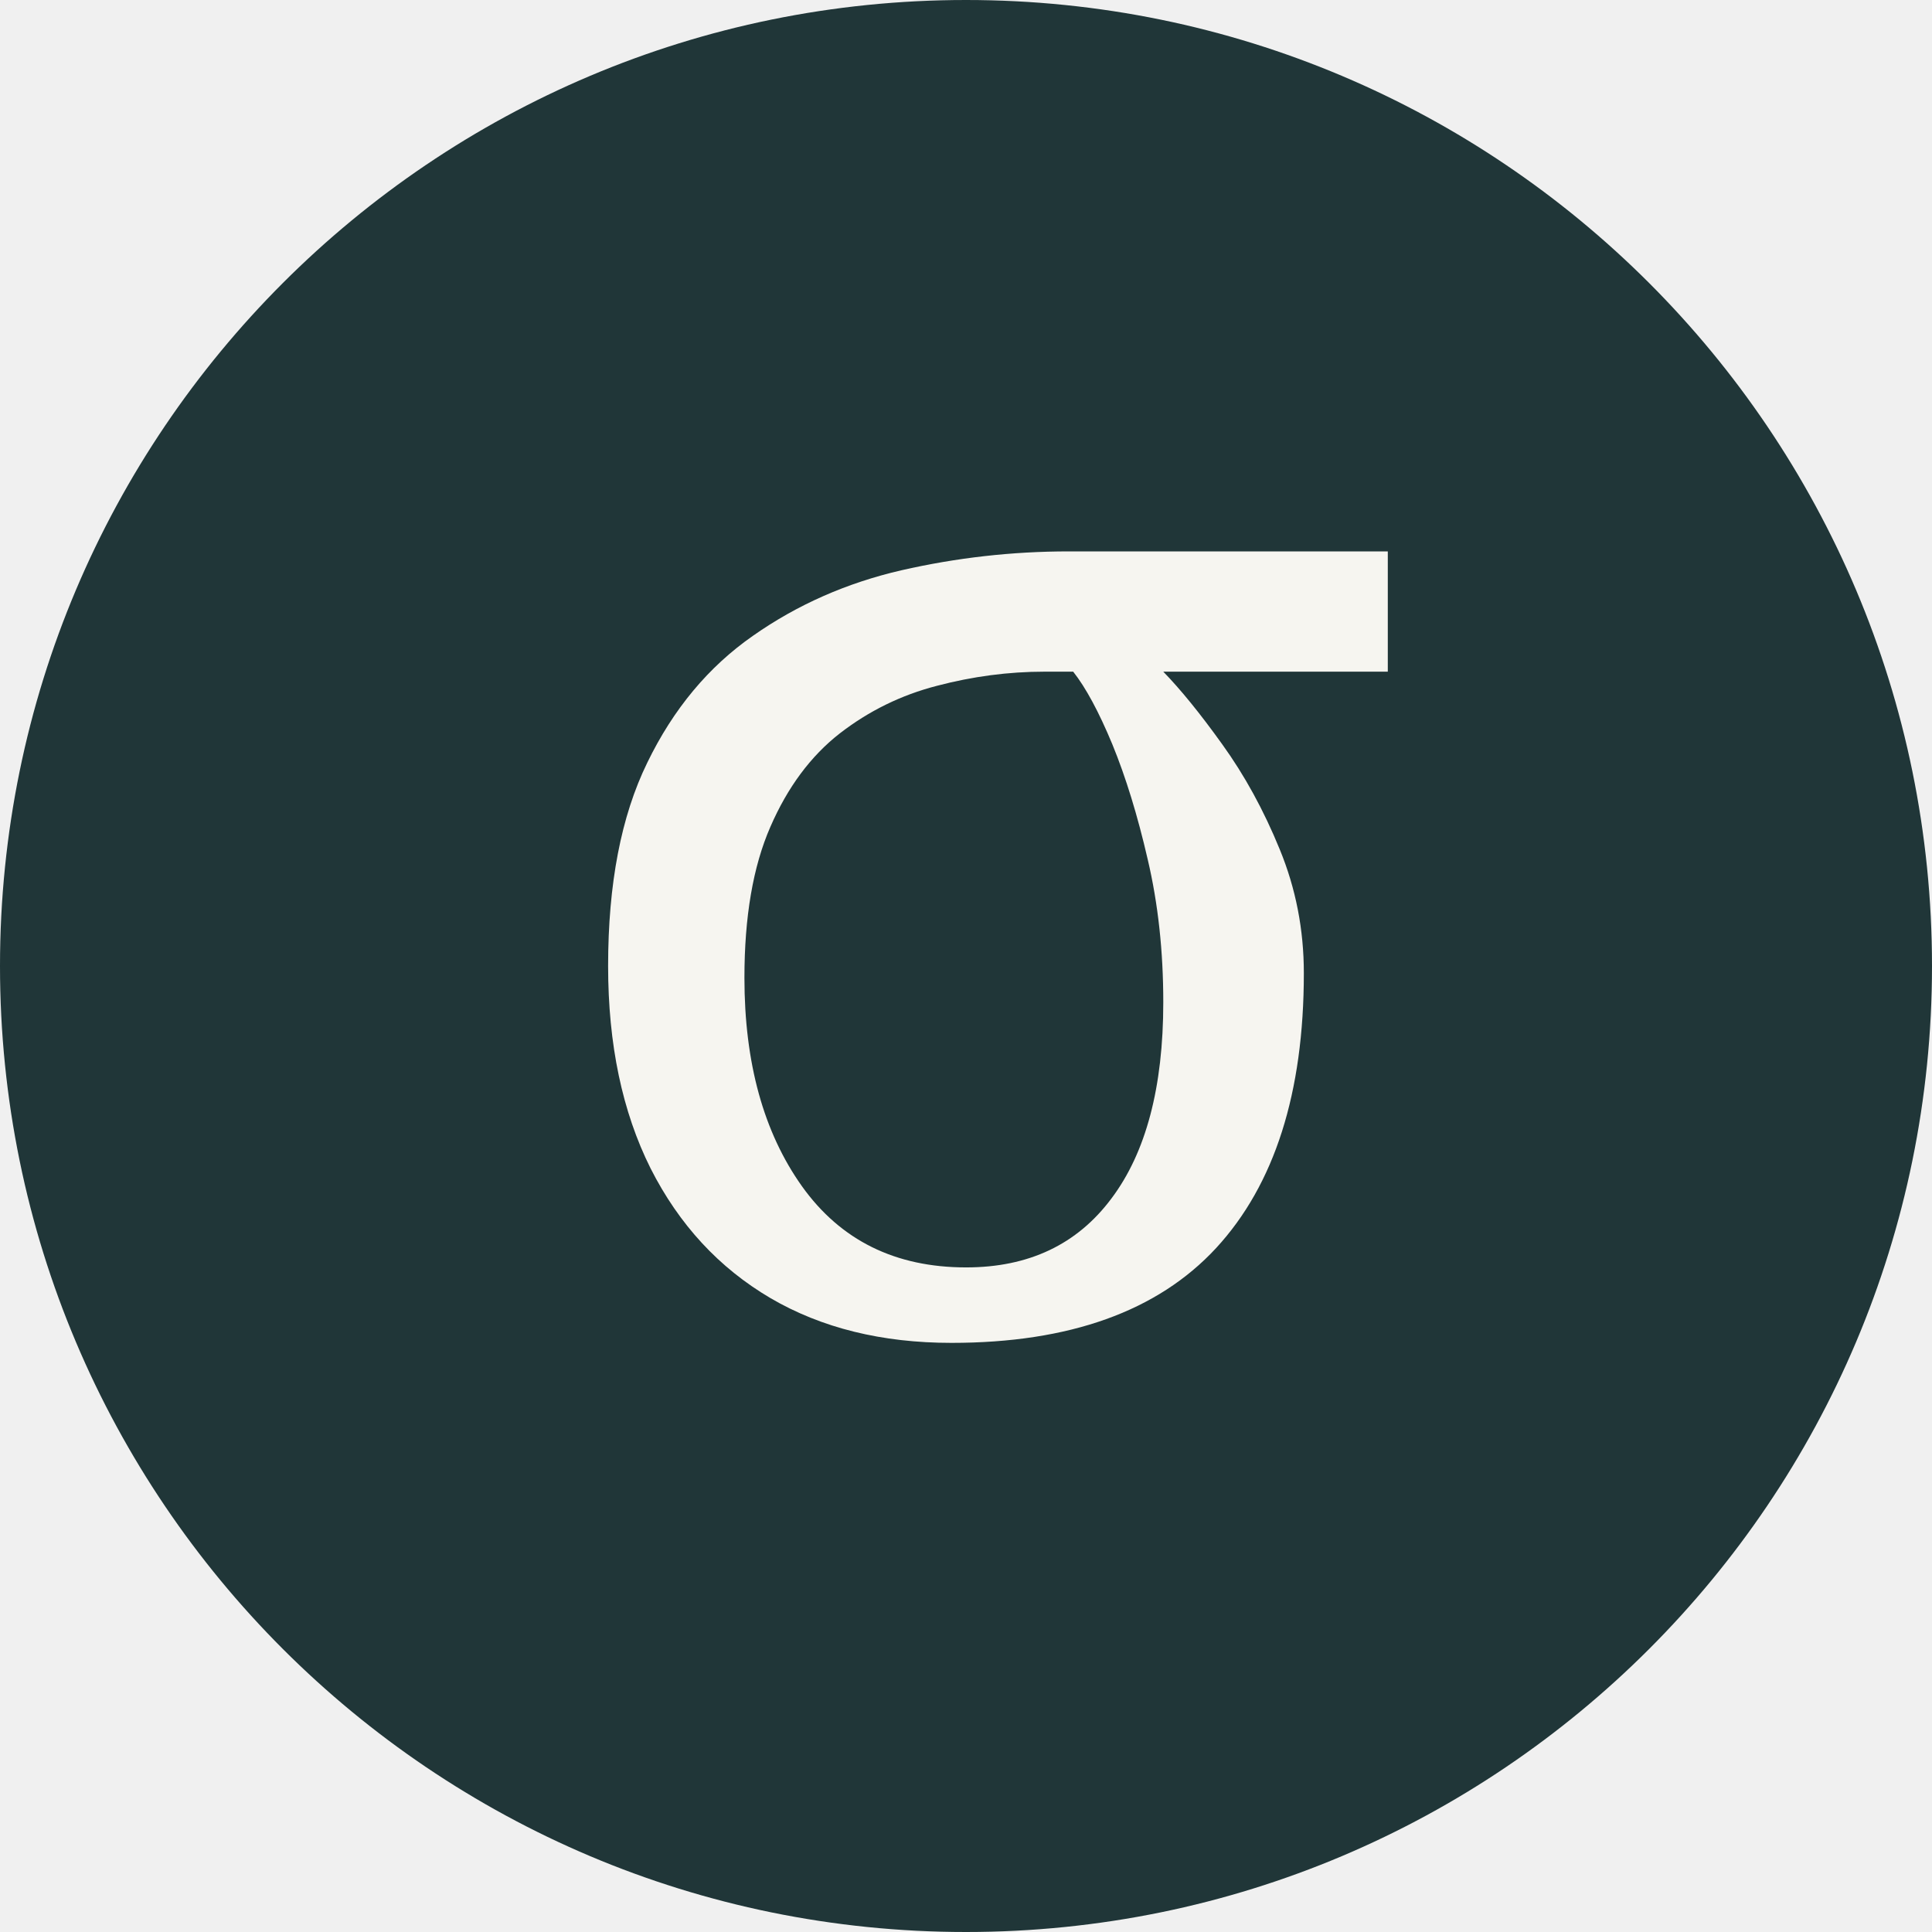
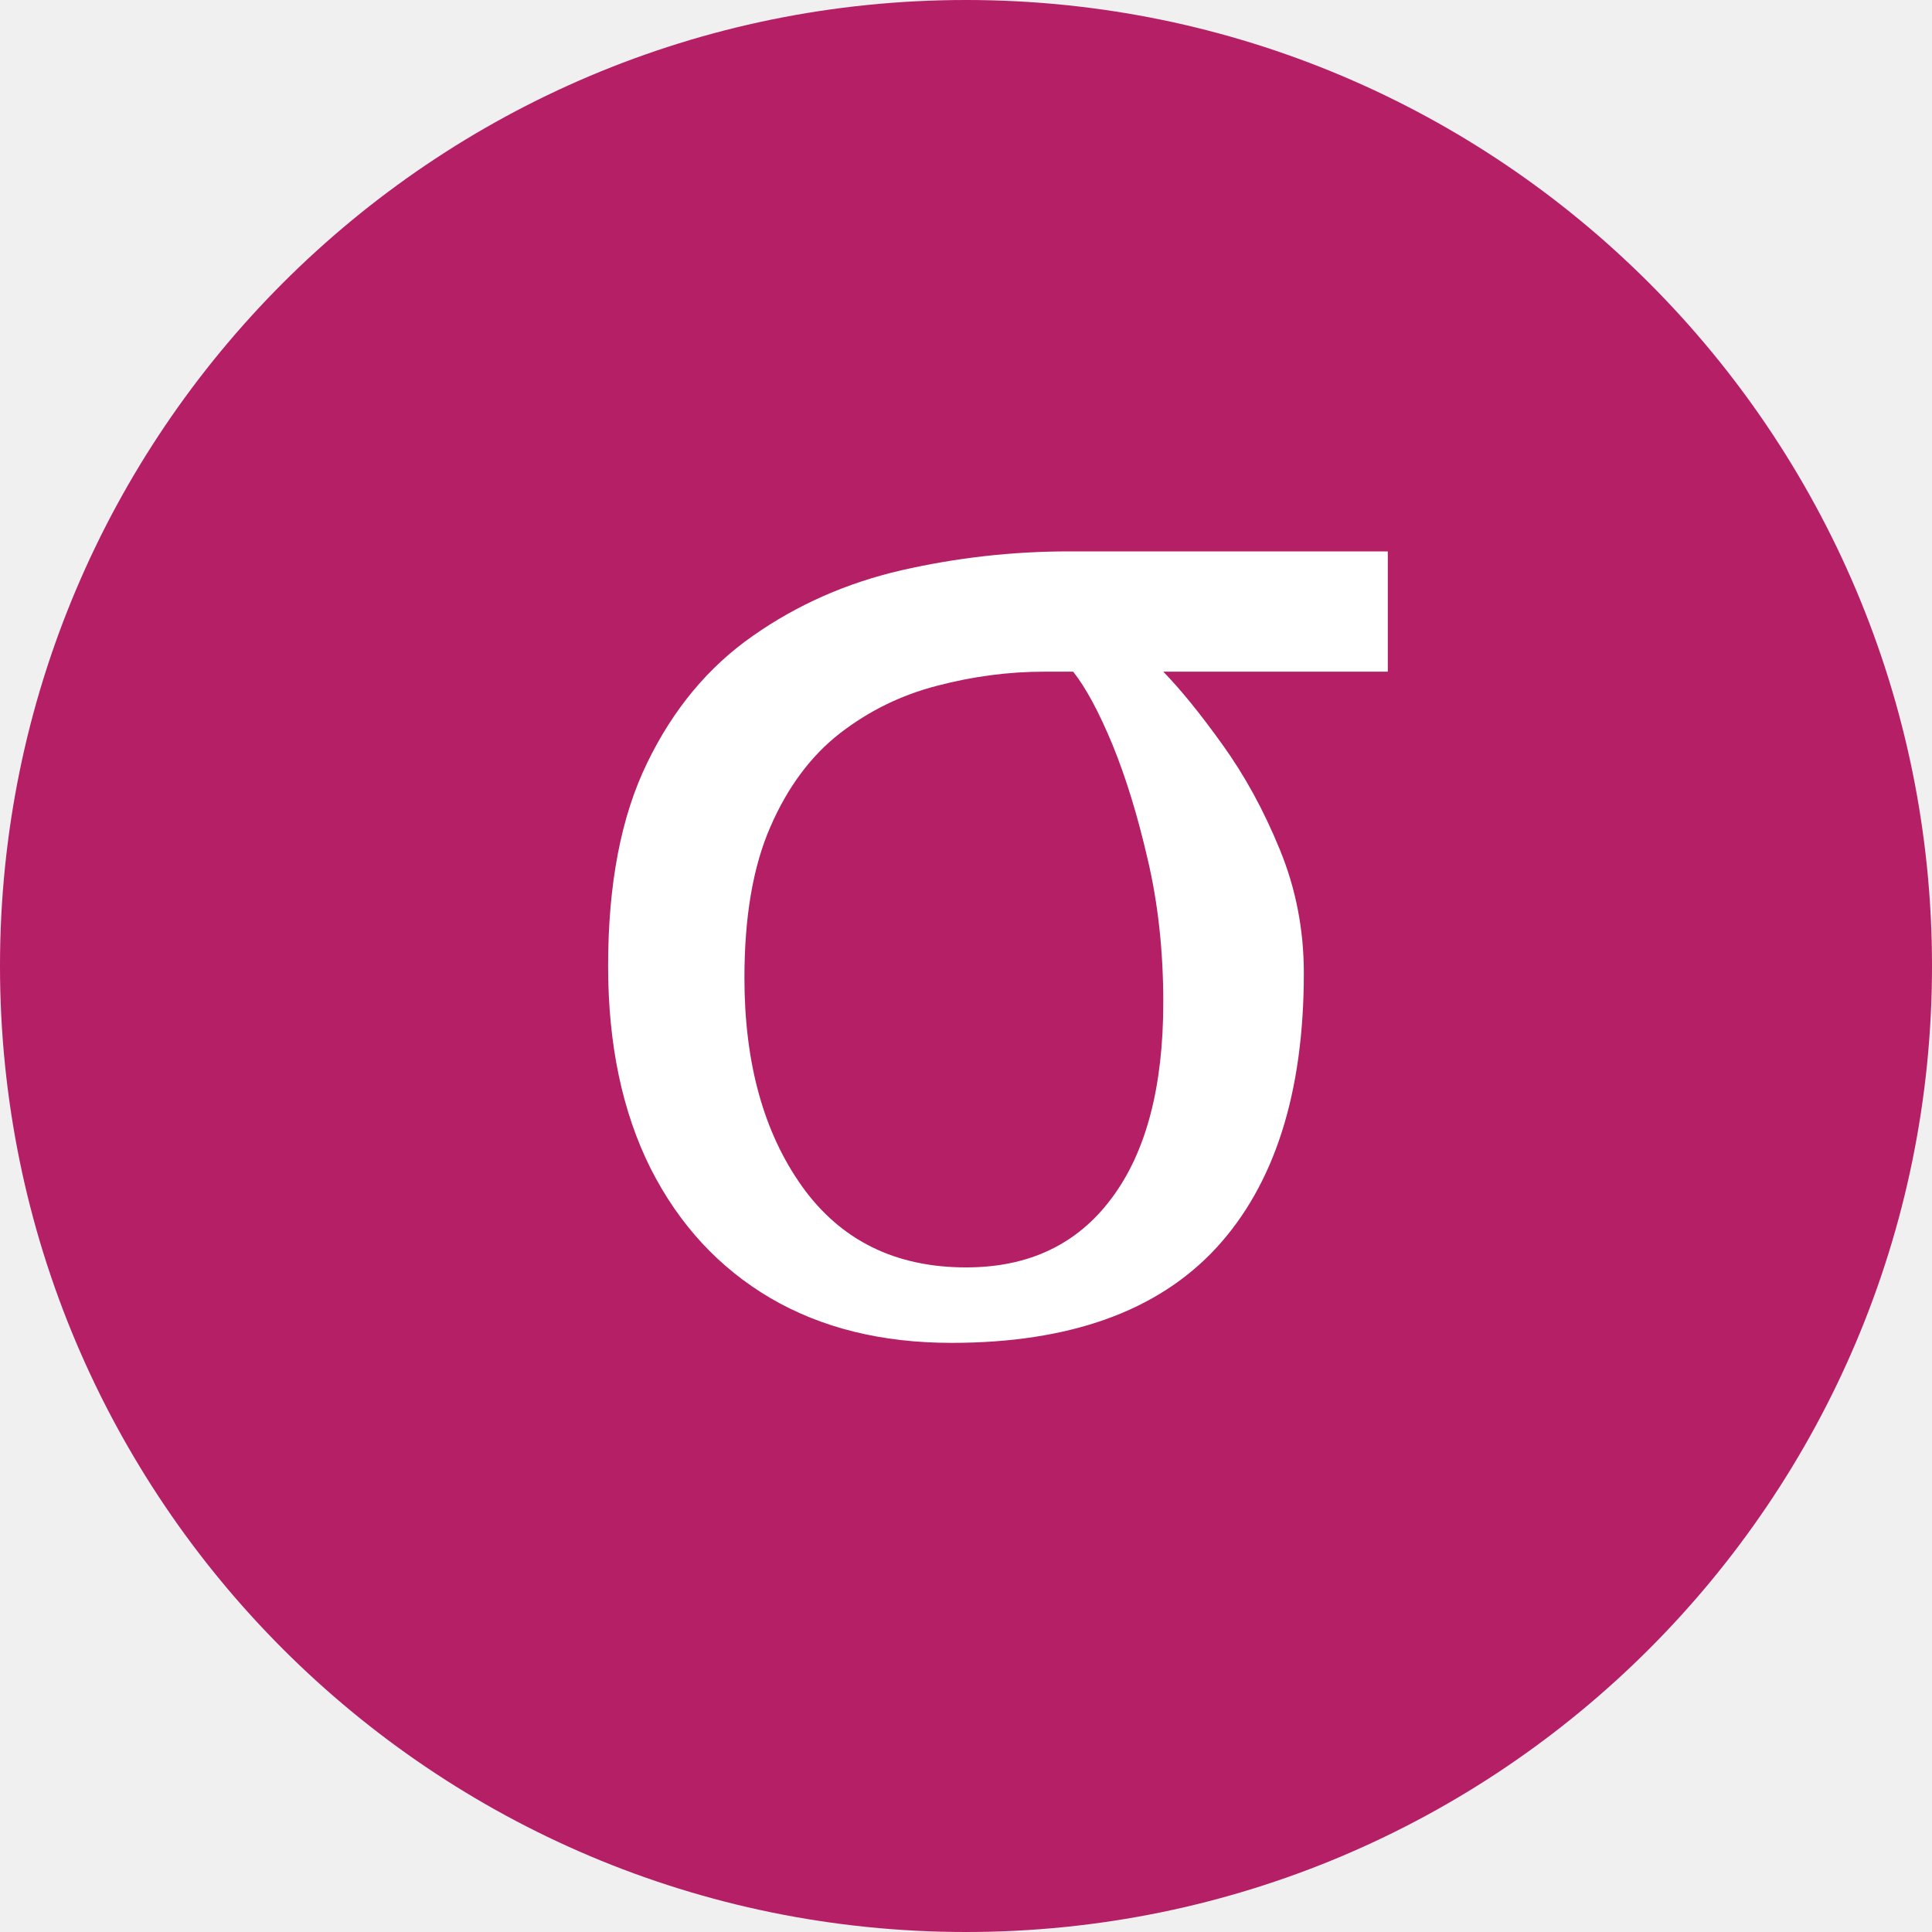
<svg xmlns="http://www.w3.org/2000/svg" viewBox="0 0 64 64">
-   <rect width="64" height="64" rx="32" fill="#203638" />
-   <text x="32" y="44" text-anchor="middle" fill="#f6f5f0" font-family="Georgia,serif" font-size="48">σ</text>
+   <rect width="64" height="64" rx="32" fill="#b51f65" />
+   <text x="32" y="44" text-anchor="middle" fill="#ffffff" font-family="Georgia,serif" font-size="48">σ</text>
</svg>
